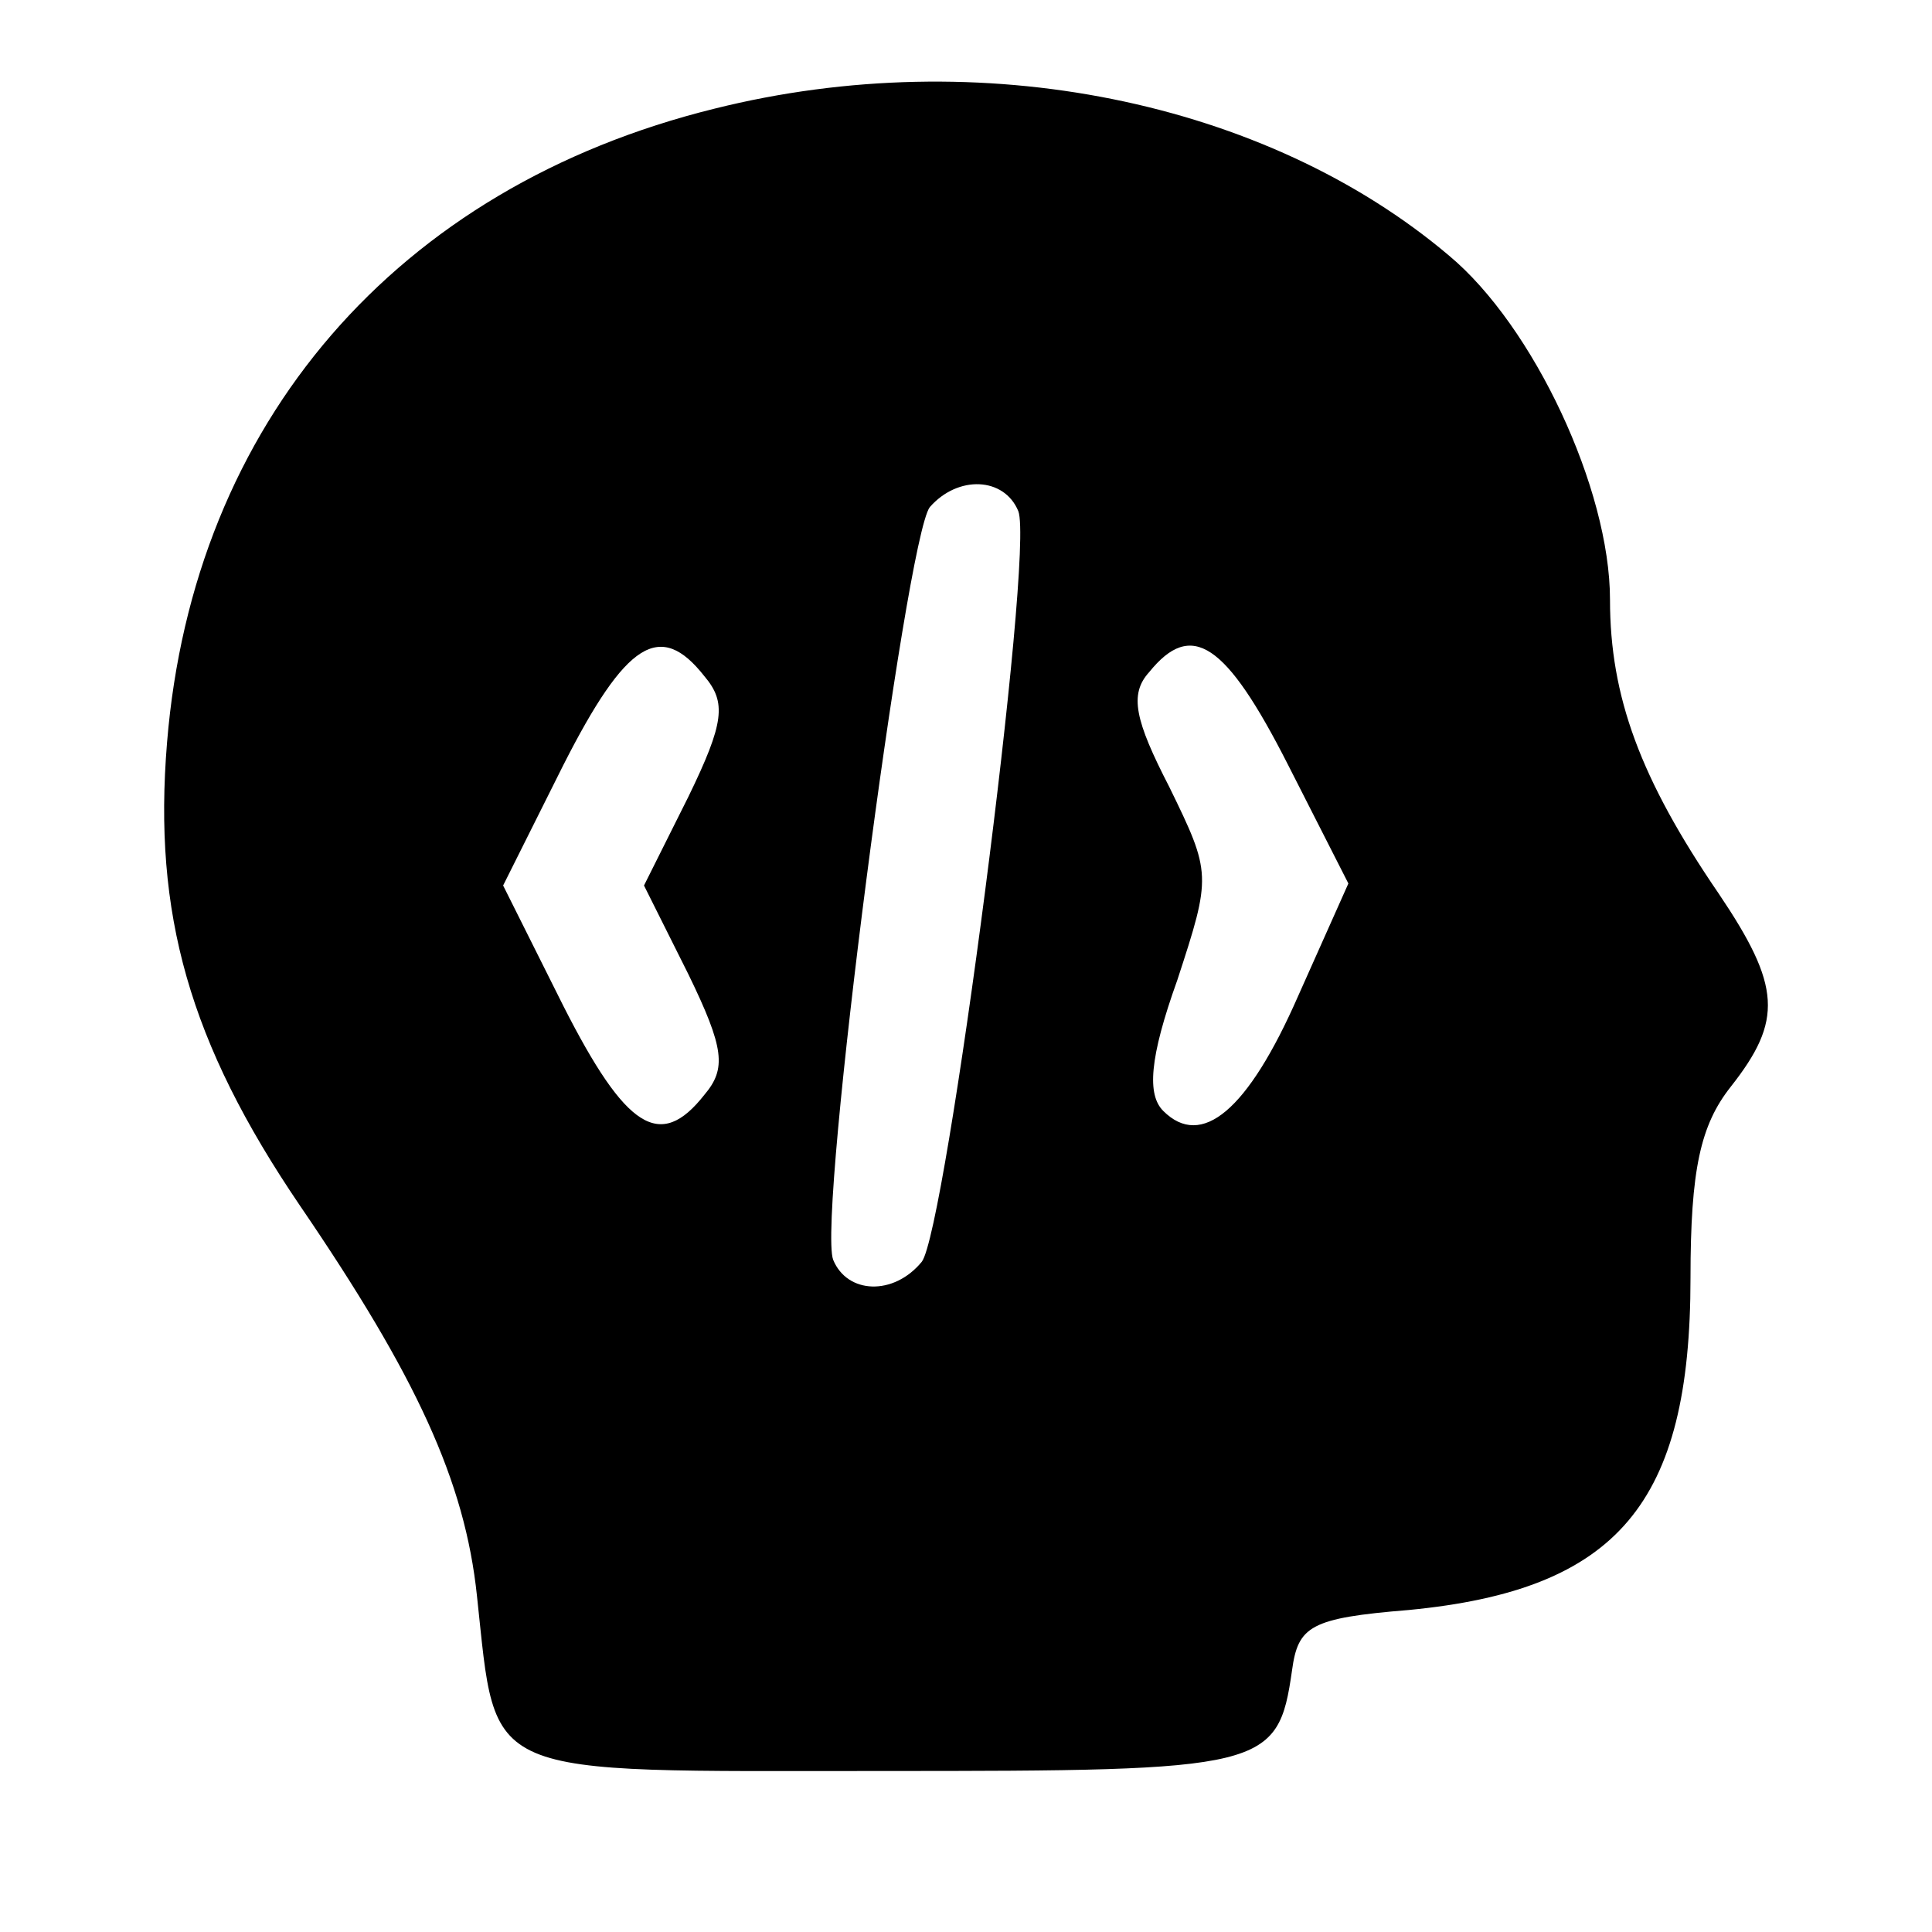
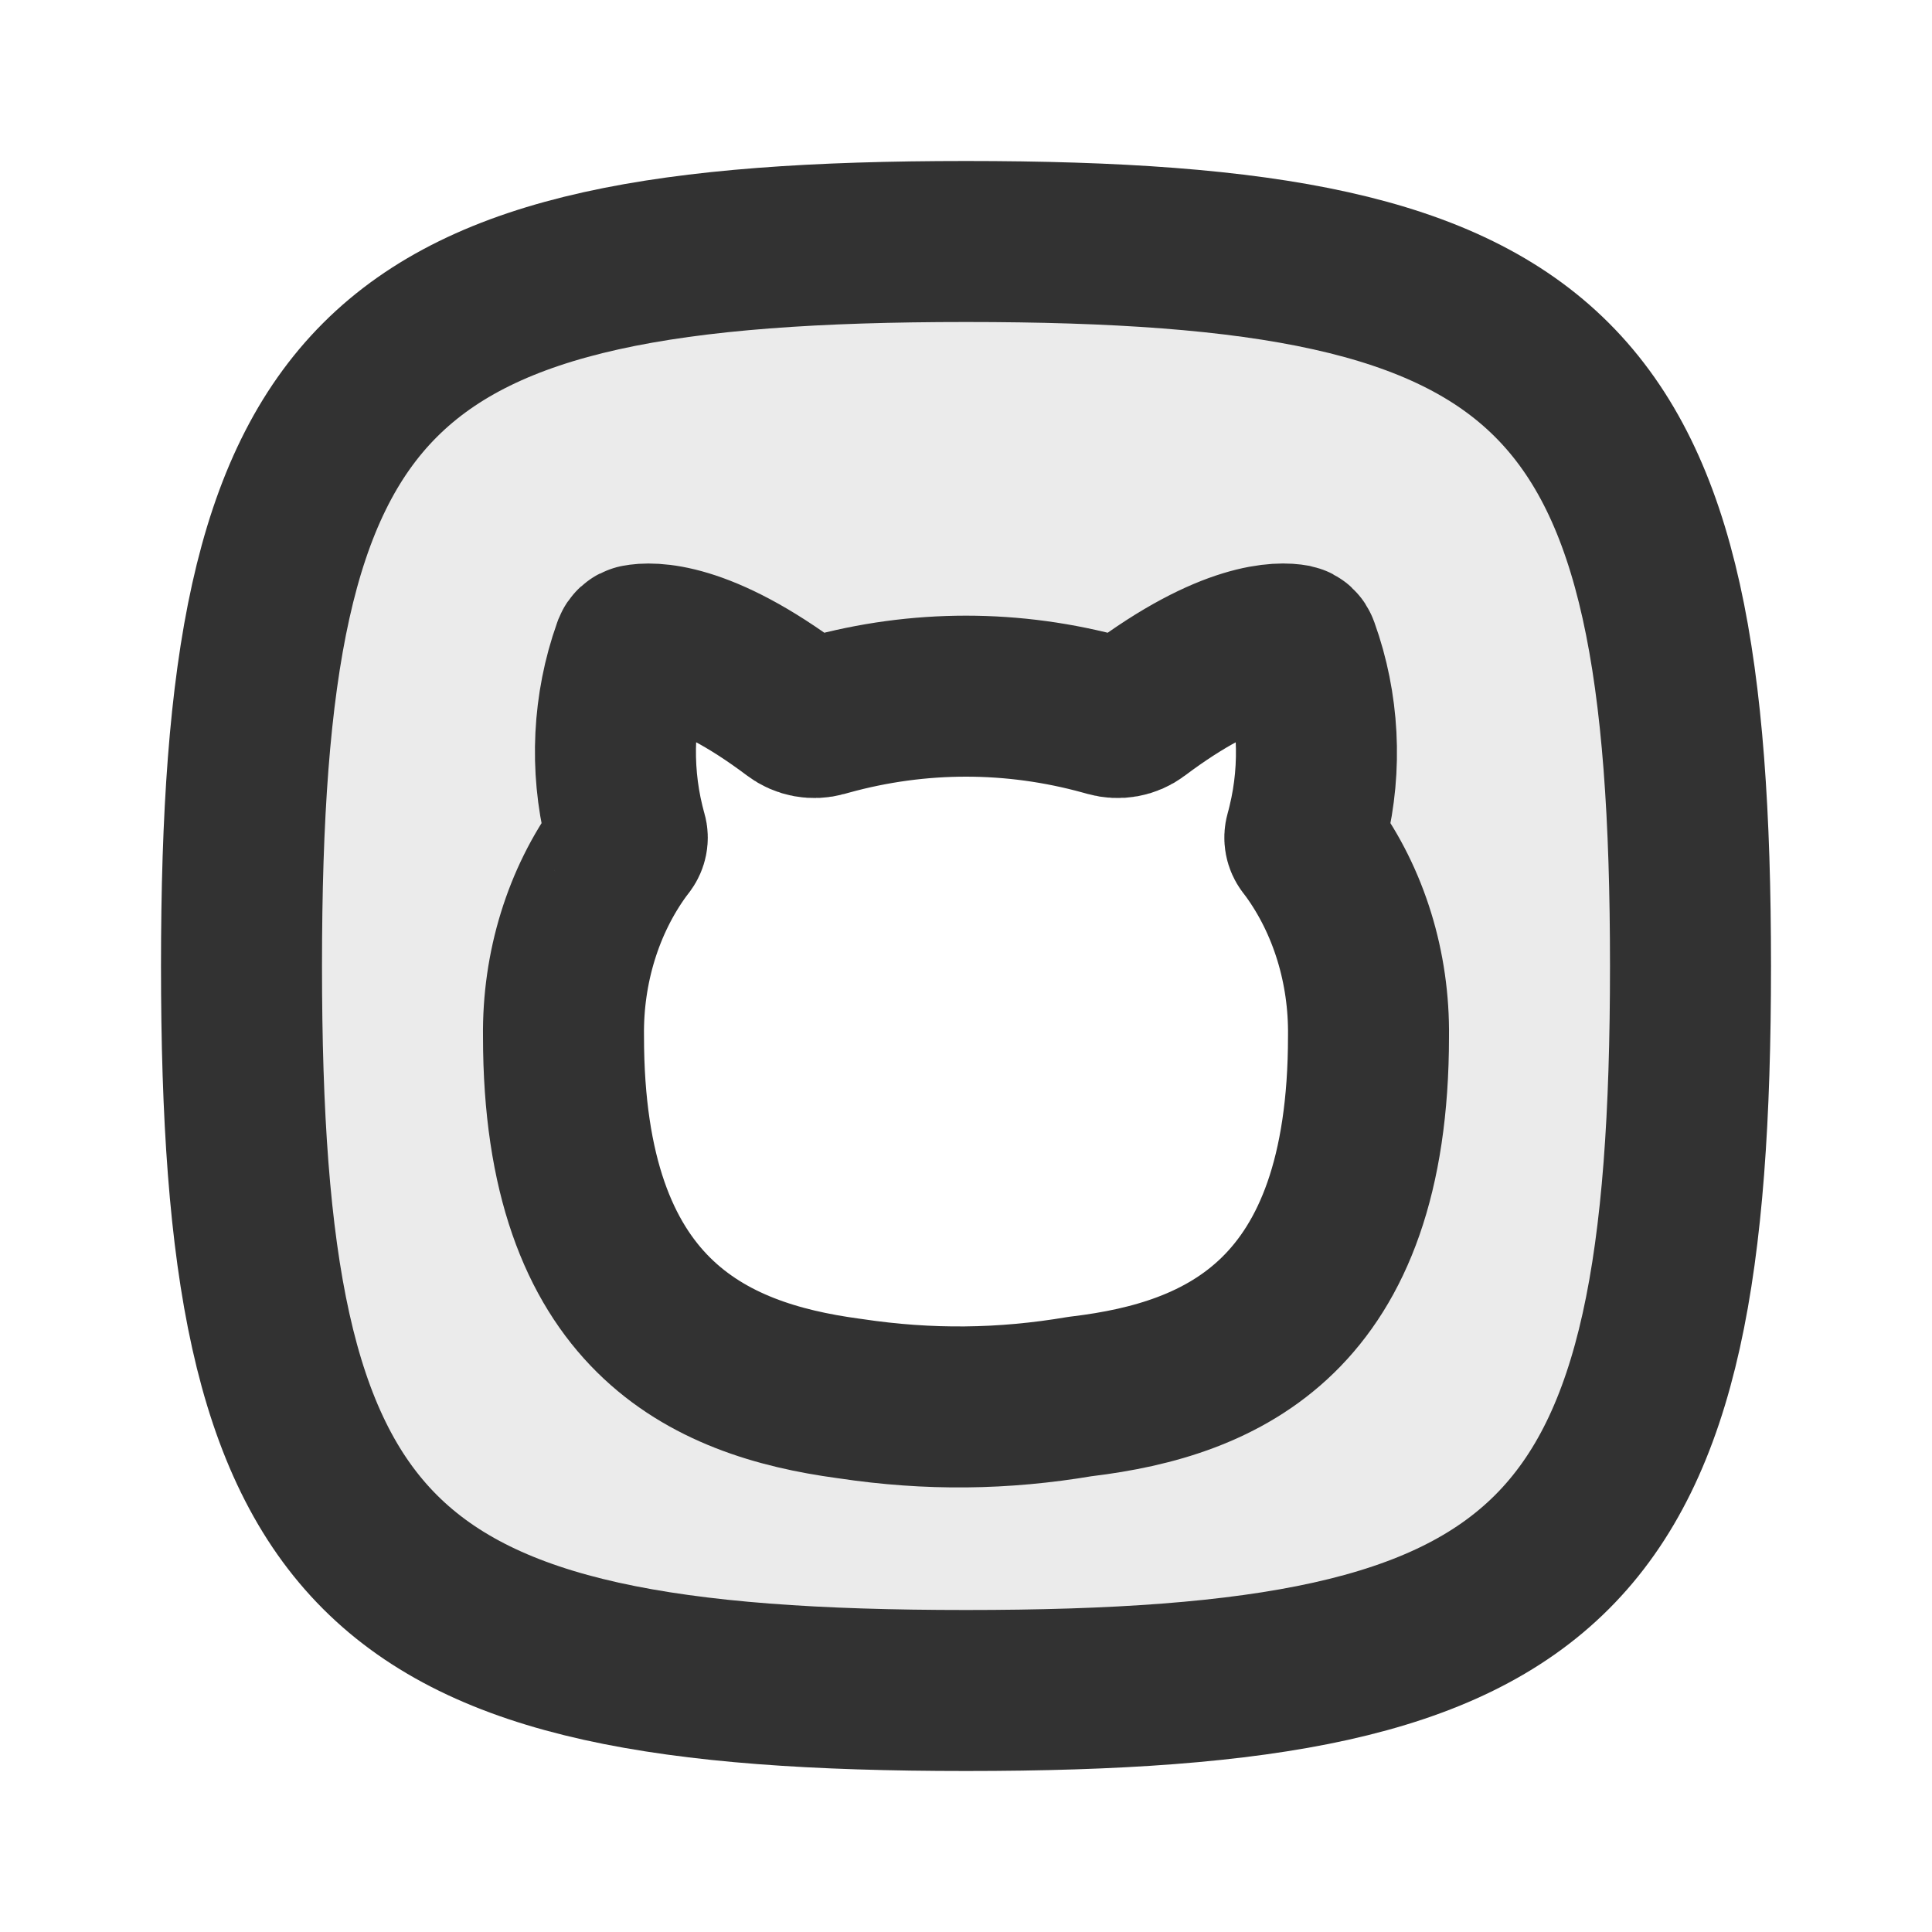
- <svg xmlns="http://www.w3.org/2000/svg" version="1.0" width="96pt" height="96pt" viewBox="0 0 96 96" preserveAspectRatio="xMidYMid meet">
-   <g transform="translate(0,96) scale(0.1,-0.1)" fill="#000000" stroke="none">
-     <path d="M355 906 c-158 -39 -259 -156 -272 -315 -7 -85 11 -149 66 -230 58 -85 82 -137 88 -194 10 -92 0 -87 202 -87 190 0 196 1 203 50 3 22 9 26 58 30 104 10 140 53 140 165 0 54 5 76 20 95 26 33 25 50 -6 96 -39 57 -54 98 -54 146 0 55 -38 136 -80 171 -91 77 -233 106 -365 73z m151 -200 c8 -21 -36 -358 -48 -373 -14 -17 -37 -16 -44 1 -8 21 36 358 48 374 14 16 37 15 44 -2z m-156 -82 c11 -13 10 -23 -8 -60 l-22 -44 22 -44 c18 -37 19 -47 8 -60 -22 -28 -39 -17 -70 44 l-30 60 30 60 c31 61 48 72 70 44z m290 -44 l30 -59 -25 -56 c-25 -57 -48 -76 -67 -57 -8 8 -7 26 7 65 17 52 17 53 -4 96 -17 33 -20 46 -10 57 21 26 38 15 69 -46z" />
-   </g>
+ <svg xmlns="http://www.w3.org/2000/svg" width="800px" height="800px" viewBox="0 0 24 24" fill="none">
+   <path opacity="0.1" fill-rule="evenodd" clip-rule="evenodd" d="M12 3C4.588 3 3 4.588 3 12C3 19.412 4.588 21 12 21C19.412 21 21 19.412 21 12C21 4.588 19.412 3 12 3ZM14.27 9.035C15.187 8.345 15.72 8.253 15.93 8.25C16.133 8.868 16.159 9.547 16.004 10.184C15.995 10.223 15.984 10.263 15.973 10.303C15.941 10.417 15.965 10.539 16.037 10.633L16.038 10.635C16.052 10.654 16.066 10.673 16.081 10.692C16.519 11.295 16.76 12.069 16.75 12.871L16.75 12.875C16.75 14.574 16.308 15.564 15.699 16.158C15.086 16.757 14.263 16.994 13.414 17.097L13.39 17.1L13.378 17.101C12.443 17.26 11.546 17.269 10.608 17.129L10.604 17.128L10.569 17.123C9.724 17.009 8.905 16.762 8.295 16.157C7.689 15.556 7.25 14.564 7.25 12.875L7.25 12.871C7.24 12.069 7.481 11.295 7.919 10.692C7.935 10.671 7.95 10.65 7.966 10.63C8.036 10.538 8.06 10.418 8.028 10.307L8.026 10.299C8.015 10.261 8.005 10.222 7.996 10.183C7.841 9.547 7.866 8.869 8.066 8.25C8.277 8.253 8.812 8.344 9.73 9.035C9.766 9.062 9.802 9.089 9.839 9.118C9.931 9.19 10.053 9.212 10.164 9.177L10.166 9.177C10.227 9.158 10.288 9.14 10.35 9.123C11.435 8.823 12.565 8.823 13.65 9.123C13.709 9.139 13.767 9.156 13.825 9.174L13.828 9.175C13.943 9.21 14.07 9.188 14.168 9.113C14.202 9.086 14.236 9.06 14.27 9.035Z" fill="#323232" />
+   <path d="M13.717 8.882C12.588 8.57 11.412 8.57 10.283 8.882C10.264 8.887 10.244 8.893 10.225 8.898C10.107 8.932 9.979 8.909 9.881 8.835V8.835C8.693 7.942 8.073 7.982 7.919 8.012V8.012C7.895 8.016 7.876 8.035 7.867 8.058C7.865 8.064 7.863 8.07 7.861 8.076C7.616 8.765 7.579 9.528 7.753 10.242C7.763 10.284 7.774 10.325 7.785 10.367C7.786 10.369 7.787 10.372 7.788 10.375C7.798 10.41 7.79 10.448 7.768 10.478V10.478C7.751 10.5 7.734 10.522 7.717 10.545C7.245 11.194 6.989 12.021 7 12.875C7 16.34 8.804 17.136 10.535 17.371L10.571 17.376C11.535 17.52 12.459 17.511 13.419 17.348L13.444 17.345C15.183 17.134 17 16.359 17 12.875C17.011 12.021 16.755 11.194 16.283 10.545C16.267 10.524 16.252 10.504 16.236 10.483C16.236 10.482 16.236 10.482 16.235 10.482C16.211 10.45 16.203 10.409 16.214 10.37V10.37C16.226 10.328 16.237 10.285 16.247 10.242C16.421 9.526 16.381 8.761 16.133 8.072C16.131 8.068 16.13 8.063 16.128 8.059C16.119 8.035 16.1 8.016 16.075 8.011V8.011C15.921 7.982 15.304 7.944 14.119 8.835V8.835C14.021 8.909 13.893 8.932 13.775 8.898C13.756 8.893 13.736 8.887 13.717 8.882Z" stroke="#323232" stroke-width="2" stroke-linecap="round" stroke-linejoin="round" />
+   <path d="M3 12C3 4.588 4.588 3 12 3C19.412 3 21 4.588 21 12C21 19.412 19.412 21 12 21C4.588 21 3 19.412 3 12Z" stroke="#323232" stroke-width="2" />
</svg>
